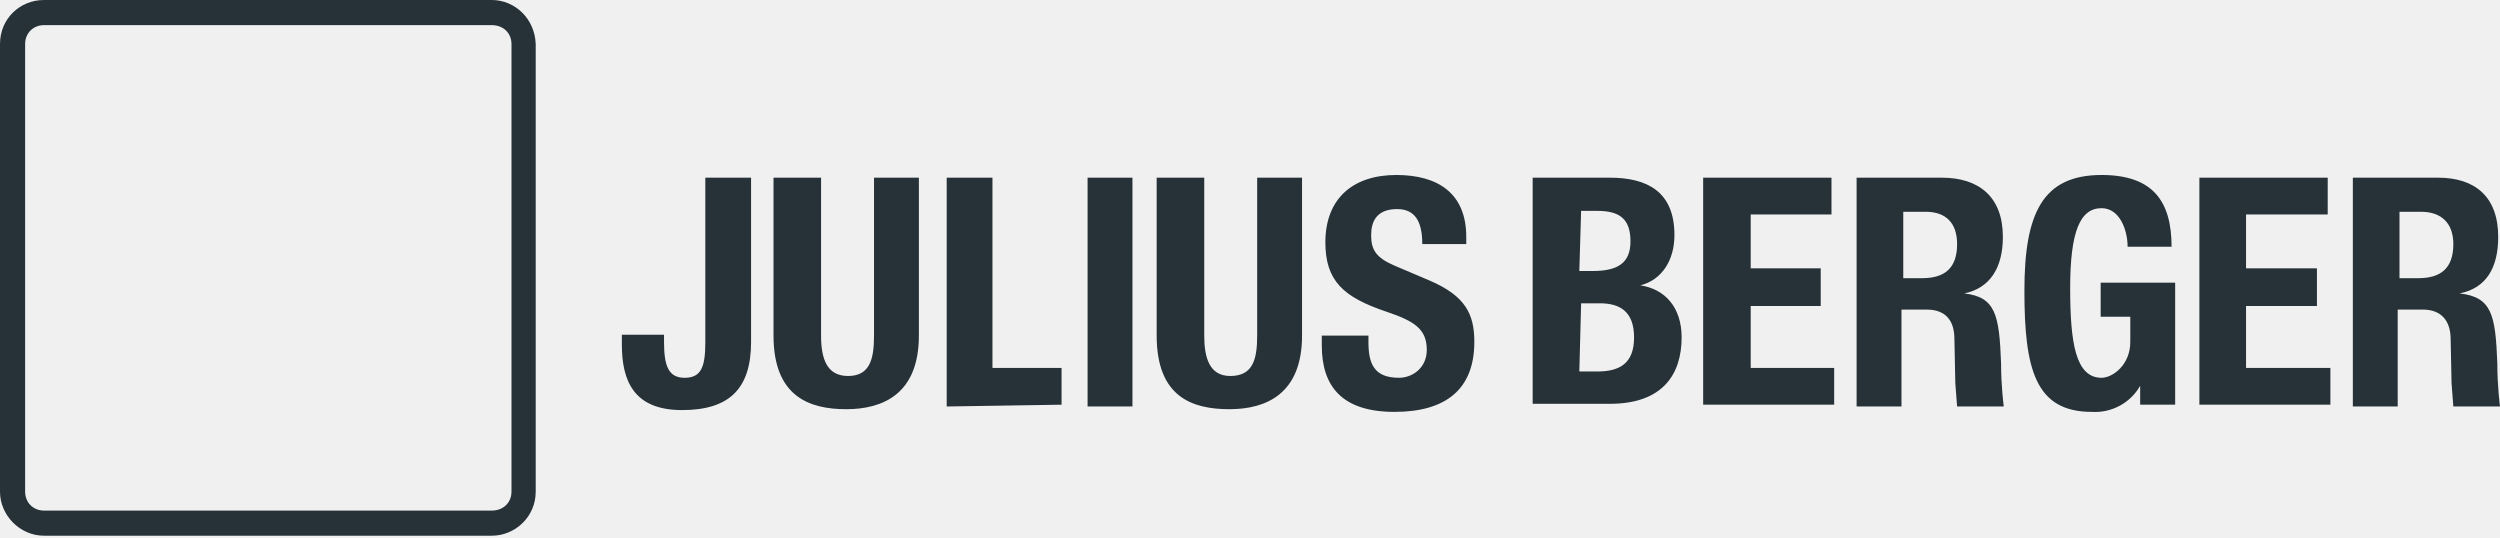
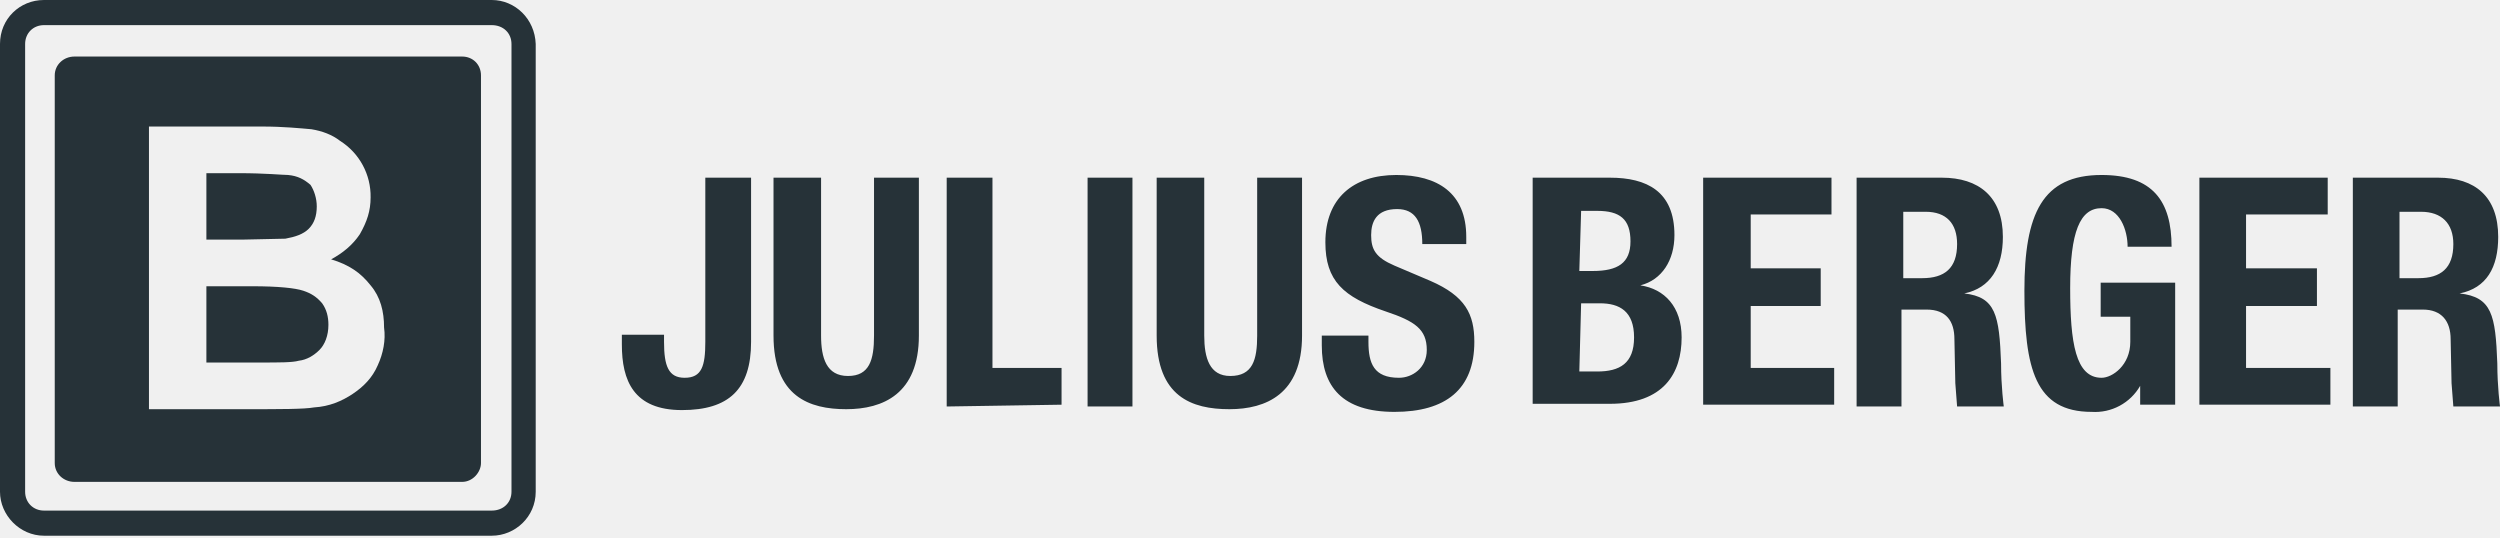
<svg xmlns="http://www.w3.org/2000/svg" width="214" height="46" viewBox="0 0 214 46" fill="none">
-   <path d="M64.292 15.209V29.266C64.292 33.337 62.372 35.103 58.378 35.103C54.23 35.103 53.231 32.569 53.231 29.496V28.651H56.841V29.266C56.841 31.34 57.225 32.338 58.608 32.338C60.068 32.338 60.375 31.34 60.375 29.266V15.209H64.292ZM70.284 15.209V28.728C70.284 30.648 70.744 32.184 72.588 32.184C74.431 32.184 74.816 30.802 74.816 28.728V15.209H78.656V28.728C78.656 33.721 75.584 35.027 72.434 35.027C69.285 35.027 66.213 33.951 66.213 28.728V15.209H70.284ZM81.037 34.796V15.209H84.955V31.493H90.869V34.642L81.037 34.796ZM93.097 34.796V15.209H96.938V34.796H93.097ZM103.083 15.209V28.728C103.083 30.648 103.543 32.184 105.31 32.184C107.23 32.184 107.614 30.802 107.614 28.728V15.209H111.455V28.728C111.455 33.721 108.383 35.027 105.233 35.027C102.007 35.027 99.011 33.951 99.011 28.728V15.209H103.083ZM117.139 28.651V29.266C117.139 31.109 117.6 32.338 119.751 32.338C120.903 32.338 122.132 31.493 122.132 29.957C122.132 28.19 121.134 27.499 118.599 26.654C114.989 25.425 113.452 24.042 113.452 20.739C113.452 16.976 115.833 14.979 119.52 14.979C123.054 14.979 125.512 16.515 125.512 20.279V20.893H121.748C121.748 18.973 121.134 17.897 119.597 17.897C117.831 17.897 117.37 18.973 117.37 20.125C117.37 21.354 117.754 22.045 119.367 22.736L122.439 24.042C125.435 25.348 126.203 26.884 126.203 29.266C126.203 33.337 123.745 35.257 119.367 35.257C114.912 35.257 113.145 33.106 113.145 29.573V28.728H117.139V28.651ZM131.196 15.209H137.802C140.951 15.209 143.332 16.361 143.332 20.125C143.332 22.276 142.257 23.965 140.413 24.426C142.487 24.734 143.947 26.27 143.947 28.881C143.947 31.954 142.411 34.566 137.802 34.566H131.196V15.209ZM135.19 23.197H136.342C138.493 23.197 139.569 22.506 139.569 20.663C139.569 18.742 138.647 18.051 136.726 18.051H135.344L135.19 23.197ZM135.19 31.8H136.726C138.647 31.8 139.876 31.109 139.876 28.881C139.876 26.654 138.647 25.963 136.957 25.963H135.344L135.19 31.8ZM156.775 15.209V18.358H149.861V22.967H155.853V26.193H149.861V31.493H157.005V34.642H145.79V15.209H156.775ZM158.925 15.209H166.223C169.372 15.209 171.446 16.822 171.446 20.279C171.446 22.89 170.37 24.657 168.143 25.118C170.831 25.425 171.139 26.961 171.292 31.109C171.292 33.106 171.523 34.796 171.523 34.796H167.528L167.375 32.799L167.298 29.035C167.298 27.499 166.607 26.5 164.917 26.5H162.766V34.796H158.925V15.209ZM162.92 23.812H164.533C166.453 23.812 167.528 22.967 167.528 20.893C167.528 19.126 166.607 18.128 164.84 18.128H162.92V23.812ZM201.403 15.209H208.7C211.849 15.209 213.846 16.822 213.846 20.279C213.846 22.89 212.848 24.657 210.543 25.118C213.309 25.425 213.616 26.961 213.77 31.109C213.77 33.106 214 34.796 214 34.796H210.006L209.852 32.799L209.775 29.035C209.775 27.499 209.007 26.5 207.394 26.5H205.243V34.796H201.403V15.209ZM205.397 23.812H207.01C208.93 23.812 210.006 22.967 210.006 20.893C210.006 19.126 209.007 18.128 207.24 18.128H205.397V23.812ZM182.123 21.123C182.123 19.664 181.431 17.82 179.895 17.82C178.052 17.82 177.207 19.818 177.207 24.657C177.207 29.342 177.668 32.338 179.895 32.338C180.817 32.338 182.353 31.263 182.353 29.266V27.115H179.818V24.196H186.194V34.642H183.198V33.029C182.784 33.751 182.176 34.342 181.442 34.736C180.709 35.13 179.881 35.31 179.05 35.257C174.211 35.257 173.289 31.57 173.289 24.887C173.289 18.281 174.826 14.979 179.895 14.979C184.273 14.979 185.887 17.206 185.887 21.123H182.123ZM199.252 15.209V18.358H192.262V22.967H198.33V26.193H192.262V31.493H199.482V34.642H188.268V15.209H199.252ZM42.093 0H3.764C1.69 0 0 1.613 0 3.764V42.093C0 44.09 1.69 45.857 3.764 45.857H42.093C44.09 45.857 45.857 44.244 45.857 42.093V3.764C45.78 1.613 44.09 0 42.093 0ZM43.783 42.093C43.783 43.015 43.092 43.706 42.093 43.706H3.764C2.842 43.706 2.151 43.015 2.151 42.093V3.764C2.151 2.842 2.842 2.151 3.764 2.151H42.093C43.092 2.151 43.783 2.842 43.783 3.764V42.093Z" fill="#263238" />
+   <g clip-path="url(#clip0_307_4011)">
+     <path d="M64.292 15.209V29.266C64.292 33.337 62.372 35.103 58.378 35.103C54.23 35.103 53.231 32.569 53.231 29.496V28.651H56.841V29.266C56.841 31.34 57.225 32.338 58.608 32.338C60.068 32.338 60.375 31.34 60.375 29.266V15.209H64.292ZM70.284 15.209V28.728C70.284 30.648 70.744 32.184 72.588 32.184C74.431 32.184 74.816 30.802 74.816 28.728V15.209H78.656V28.728C78.656 33.721 75.584 35.027 72.434 35.027C69.285 35.027 66.213 33.951 66.213 28.728V15.209H70.284ZM81.037 34.796V15.209H84.955V31.493H90.869V34.642L81.037 34.796ZM93.097 34.796V15.209H96.938V34.796H93.097ZM103.083 15.209V28.728C103.083 30.648 103.543 32.184 105.31 32.184C107.23 32.184 107.614 30.802 107.614 28.728V15.209H111.455V28.728C111.455 33.721 108.383 35.027 105.233 35.027C102.007 35.027 99.011 33.951 99.011 28.728V15.209H103.083ZM117.139 28.651V29.266C117.139 31.109 117.6 32.338 119.751 32.338C120.903 32.338 122.132 31.493 122.132 29.957C122.132 28.19 121.134 27.499 118.599 26.654C114.989 25.425 113.452 24.042 113.452 20.739C113.452 16.976 115.833 14.979 119.52 14.979C123.054 14.979 125.512 16.515 125.512 20.279V20.893H121.748C121.748 18.973 121.134 17.897 119.597 17.897C117.831 17.897 117.37 18.973 117.37 20.125C117.37 21.354 117.754 22.045 119.367 22.736L122.439 24.042C125.435 25.348 126.203 26.884 126.203 29.266C126.203 33.337 123.745 35.257 119.367 35.257C114.912 35.257 113.145 33.106 113.145 29.573V28.728H117.139V28.651ZM131.196 15.209H137.802C140.951 15.209 143.332 16.361 143.332 20.125C143.332 22.276 142.257 23.965 140.413 24.426C142.487 24.734 143.947 26.27 143.947 28.881C143.947 31.954 142.411 34.566 137.802 34.566H131.196V15.209ZM135.19 23.197H136.342C138.493 23.197 139.569 22.506 139.569 20.663C139.569 18.742 138.647 18.051 136.726 18.051H135.344L135.19 23.197ZM135.19 31.8H136.726C138.647 31.8 139.876 31.109 139.876 28.881C139.876 26.654 138.647 25.963 136.957 25.963H135.344L135.19 31.8ZM156.775 15.209V18.358H149.861V22.967H155.853V26.193H149.861V31.493H157.005V34.642H145.79V15.209H156.775ZM158.925 15.209H166.223C169.372 15.209 171.446 16.822 171.446 20.279C171.446 22.89 170.37 24.657 168.143 25.118C170.831 25.425 171.139 26.961 171.292 31.109C171.292 33.106 171.523 34.796 171.523 34.796H167.528L167.375 32.799L167.298 29.035C167.298 27.499 166.607 26.5 164.917 26.5H162.766V34.796H158.925V15.209ZM162.92 23.812H164.533C166.453 23.812 167.528 22.967 167.528 20.893C167.528 19.126 166.607 18.128 164.84 18.128H162.92V23.812ZM201.403 15.209H208.7C211.849 15.209 213.846 16.822 213.846 20.279C213.846 22.89 212.848 24.657 210.543 25.118C213.309 25.425 213.616 26.961 213.77 31.109C213.77 33.106 214 34.796 214 34.796H210.006L209.852 32.799L209.775 29.035C209.775 27.499 209.007 26.5 207.394 26.5H205.243V34.796H201.403V15.209ZM205.397 23.812H207.01C208.93 23.812 210.006 22.967 210.006 20.893C210.006 19.126 209.007 18.128 207.24 18.128H205.397V23.812ZM182.123 21.123C182.123 19.664 181.431 17.82 179.895 17.82C178.052 17.82 177.207 19.818 177.207 24.657C177.207 29.342 177.668 32.338 179.895 32.338C180.817 32.338 182.353 31.263 182.353 29.266V27.115H179.818V24.196H186.194V34.642H183.198V33.029C182.784 33.751 182.176 34.342 181.442 34.736C180.709 35.13 179.881 35.31 179.05 35.257C174.211 35.257 173.289 31.57 173.289 24.887C173.289 18.281 174.826 14.979 179.895 14.979C184.273 14.979 185.887 17.206 185.887 21.123H182.123ZM199.252 15.209V18.358H192.262V22.967H198.33V26.193H192.262V31.493H199.482V34.642H188.268V15.209H199.252ZM42.093 0H3.764C1.69 0 0 1.613 0 3.764V42.093C0 44.09 1.69 45.857 3.764 45.857H42.093C44.09 45.857 45.857 44.244 45.857 42.093V3.764C45.78 1.613 44.09 0 42.093 0ZM43.783 42.093C43.783 43.015 43.092 43.706 42.093 43.706H3.764C2.842 43.706 2.151 43.015 2.151 42.093V3.764C2.151 2.842 2.842 2.151 3.764 2.151H42.093C43.092 2.151 43.783 2.842 43.783 3.764V42.093Z" fill="#263238" />
+     <path d="M24.427 20.431C25.271 20.278 25.963 20.047 26.424 19.587C26.884 19.126 27.115 18.511 27.115 17.666C27.115 16.975 26.884 16.284 26.577 15.823C26.04 15.362 25.502 15.055 24.657 14.978C24.196 14.978 22.737 14.824 20.432 14.824H17.667V20.508H20.893L24.427 20.431ZM25.963 24.887C25.271 24.656 23.812 24.503 21.584 24.503H17.667V31.032H22.199C23.966 31.032 25.041 31.032 25.579 30.878C26.27 30.801 26.884 30.417 27.345 29.956C27.806 29.495 28.113 28.727 28.113 27.806C28.113 27.114 27.96 26.5 27.576 25.962C27.115 25.424 26.654 25.117 25.963 24.887Z" fill="#263238" />
+     <path d="M39.559 4.84H6.375C5.454 4.84 4.686 5.531 4.686 6.453V39.636C4.686 40.558 5.454 41.249 6.375 41.249H39.559C40.48 41.249 41.172 40.404 41.172 39.636V6.453C41.172 5.531 40.48 4.84 39.559 4.84ZM32.338 31.263C31.877 32.339 31.109 33.107 30.187 33.721C29.266 34.336 28.19 34.797 26.884 34.874C26.04 35.027 24.042 35.027 20.97 35.027H12.751V10.831H22.429C24.273 10.831 25.732 10.985 26.654 11.062C27.576 11.215 28.421 11.523 29.112 12.06C29.926 12.575 30.594 13.29 31.052 14.138C31.509 14.985 31.741 15.936 31.724 16.899C31.724 18.052 31.416 18.973 30.802 20.049C30.187 20.971 29.342 21.662 28.344 22.2C29.88 22.66 30.879 23.352 31.724 24.427C32.569 25.426 32.876 26.655 32.876 28.037C33.029 29.113 32.799 30.265 32.338 31.263Z" fill="#263238" />
+   </g>
+   <defs>
+     <clipPath id="clip0_307_4011">
+       <rect width="214" height="45.857" fill="white" />
+     </clipPath>
+   </defs>
</svg>
